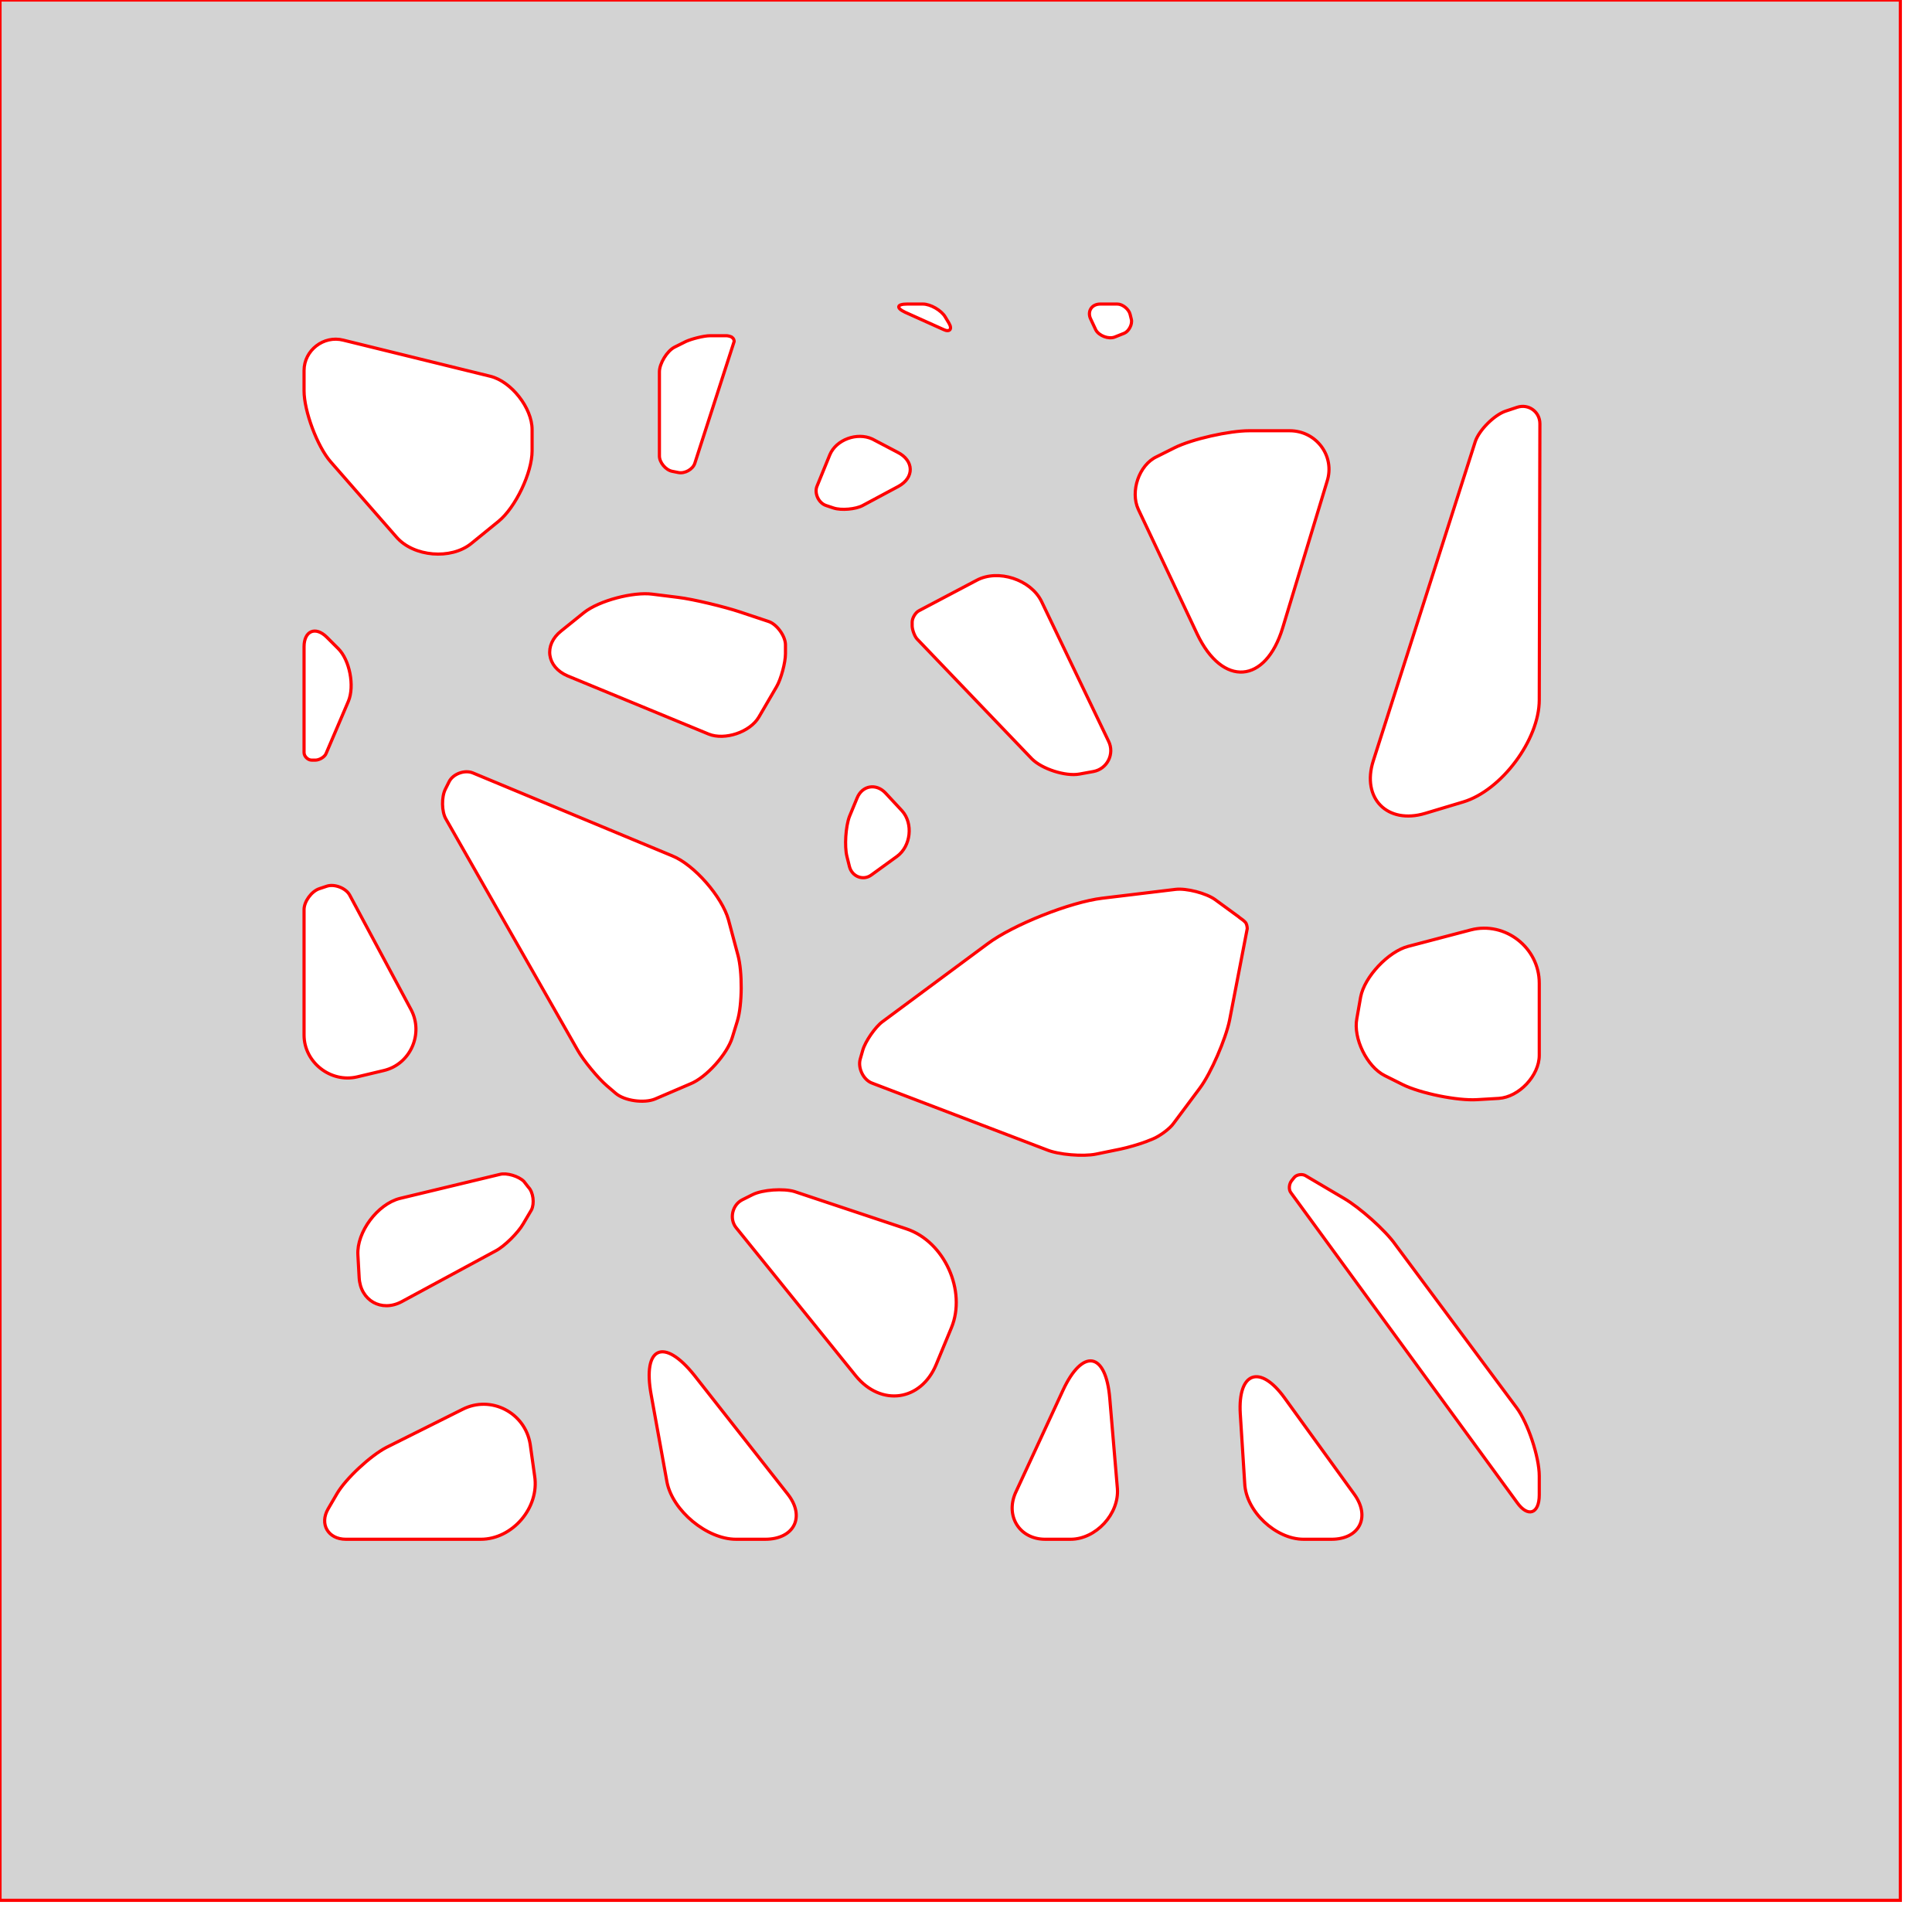
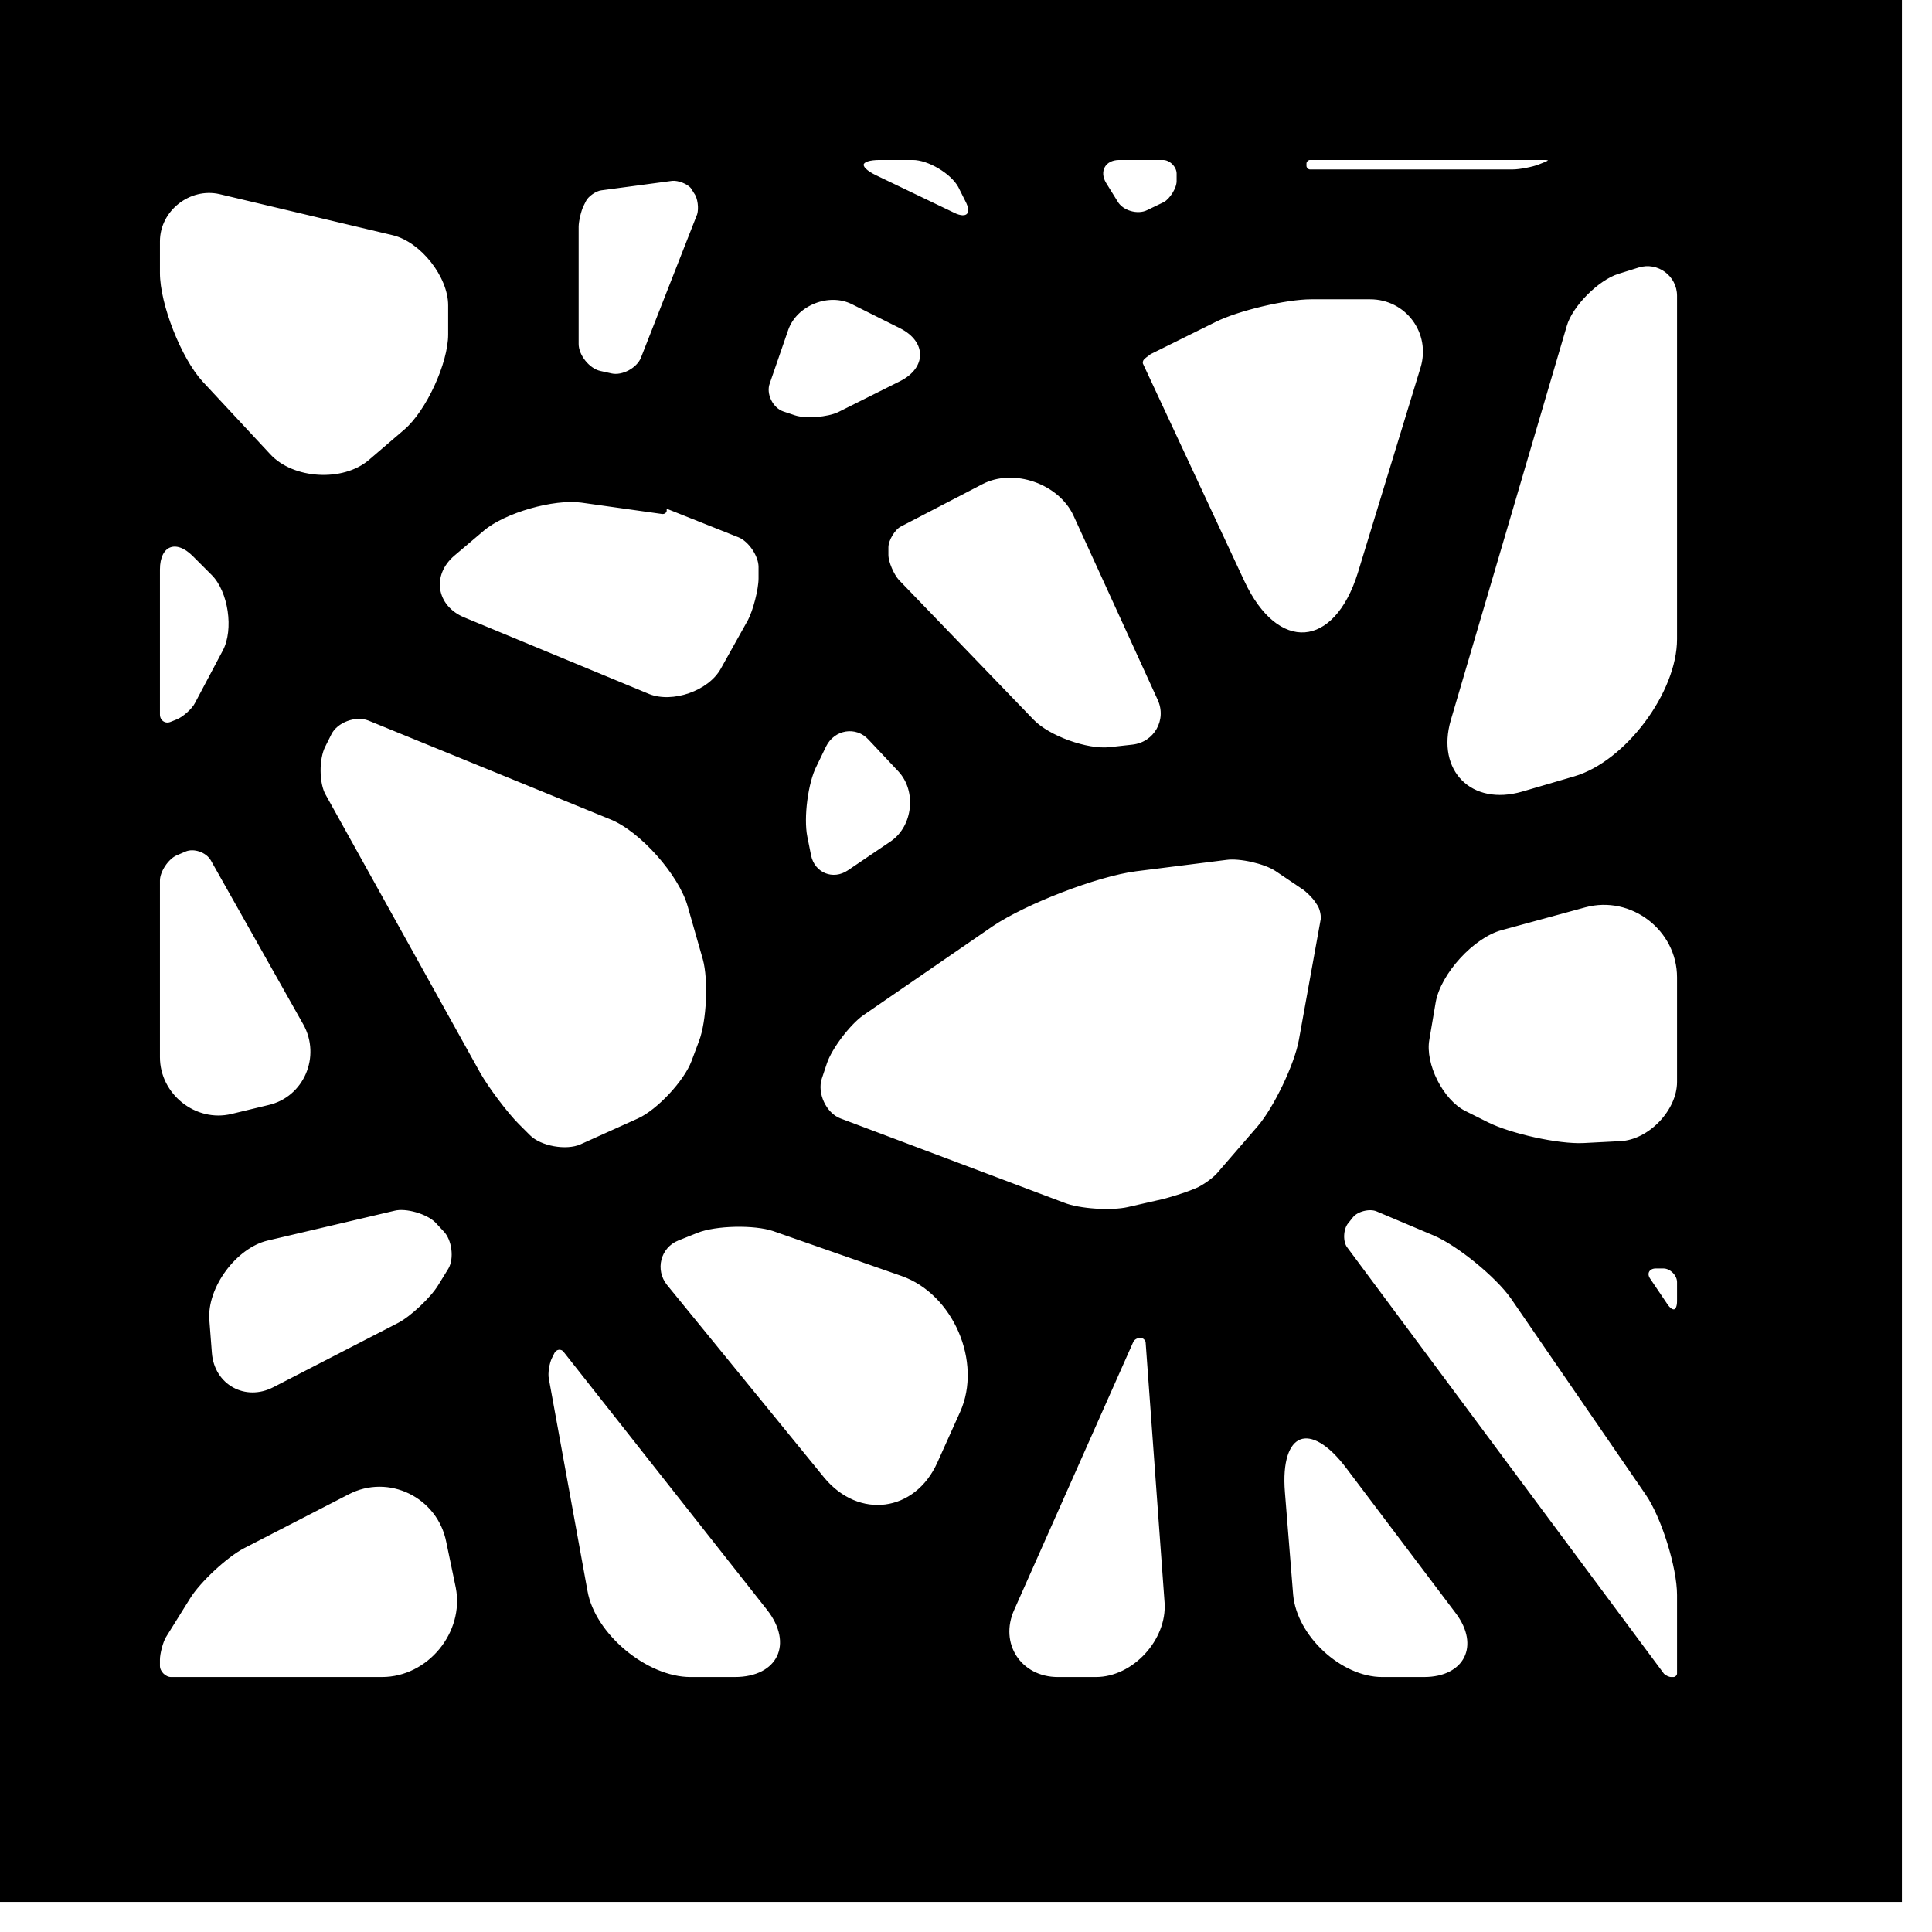
<svg xmlns="http://www.w3.org/2000/svg" version="1.1" width="3in" height="3in" viewBox="0 0 3.05 3.05">
-   <g fill="#d3d3d3" fill-rule="evenodd" stroke="#ff0000" stroke-width="0.005" stroke-linecap="butt" stroke-linejoin="miter" stroke-miterlimit="10" stroke-dasharray="" stroke-dashoffset="0" font-family="none" font-weight="none" font-size="none" text-anchor="none" style="mix-blend-mode: normal">
-     <path d="M0,3v-3h3v3zM1.061,1.351c0.035,0.014 0.079,0.065 0.089,0.101l0.015,0.056c0.007,0.026 0.007,0.078 -0.001,0.104l-0.008,0.026c-0.008,0.026 -0.041,0.063 -0.066,0.073l-0.056,0.024c-0.017,0.007 -0.048,0.003 -0.062,-0.009l-0.014,-0.012c-0.014,-0.012 -0.037,-0.04 -0.046,-0.056l-0.208,-0.365c-0.007,-0.012 -0.007,-0.035 -0.001,-0.047l0.006,-0.012c0.006,-0.012 0.024,-0.019 0.037,-0.014zM0.534,1.024c0.018,0.018 0.026,0.059 0.016,0.083l-0.035,0.082c-0.002,0.006 -0.011,0.011 -0.017,0.011h-0.006c-0.006,0 -0.012,-0.006 -0.012,-0.012v-0.167c0,-0.025 0.018,-0.033 0.036,-0.015zM2.43,1.105c0,0.063 -0.06,0.143 -0.12,0.161l-0.06,0.018c-0.06,0.018 -0.101,-0.024 -0.082,-0.083l0.161,-0.504c0.006,-0.018 0.03,-0.042 0.048,-0.048l0.018,-0.006c0.018,-0.006 0.036,0.007 0.036,0.026zM1.955,1.447c0.002,0.002 0.007,0.005 0.009,0.007l0.002,0.002c0.002,0.002 0.003,0.007 0.003,0.01l-0.028,0.145c-0.006,0.029 -0.029,0.083 -0.047,0.107l-0.041,0.055c-0.006,0.009 -0.023,0.021 -0.033,0.025l-0.01,0.004c-0.01,0.004 -0.031,0.01 -0.041,0.012l-0.039,0.008c-0.02,0.004 -0.059,0.001 -0.078,-0.007l-0.275,-0.105c-0.014,-0.005 -0.023,-0.024 -0.019,-0.038l0.004,-0.014c0.004,-0.014 0.02,-0.037 0.031,-0.045l0.166,-0.123c0.04,-0.03 0.131,-0.066 0.181,-0.072l0.116,-0.014c0.017,-0.002 0.048,0.006 0.062,0.016zM2.025,0.991c-0.027,0.089 -0.095,0.094 -0.135,0.01l-0.093,-0.197c-0.013,-0.028 0.001,-0.07 0.029,-0.083l0.028,-0.014c0.028,-0.014 0.087,-0.027 0.118,-0.027h0.064c0.042,0 0.072,0.04 0.059,0.08zM1.498,0.51c0.006,0.01 0.001,0.015 -0.009,0.01l-0.06,-0.027c-0.015,-0.007 -0.013,-0.013 0.003,-0.013h0.025c0.012,0 0.029,0.01 0.035,0.02zM0.844,2.33c0.008,0.05 -0.035,0.1 -0.085,0.1h-0.213c-0.028,0 -0.042,-0.024 -0.028,-0.048l0.014,-0.024c0.014,-0.024 0.053,-0.06 0.078,-0.073l0.12,-0.06c0.045,-0.023 0.099,0.005 0.107,0.055zM1.156,0.533c0.002,0.001 0.003,0.004 0.003,0.006l-0.062,0.192c-0.003,0.01 -0.016,0.017 -0.026,0.015l-0.01,-0.002c-0.01,-0.002 -0.02,-0.014 -0.02,-0.024v-0.133c0,-0.013 0.012,-0.033 0.024,-0.039l0.018,-0.009c0.009,-0.004 0.028,-0.009 0.038,-0.009l0.026,-0c0.002,0 0.006,0.001 0.008,0.002zM1.786,0.504c0.002,0.008 -0.004,0.019 -0.011,0.022l-0.015,0.006c-0.01,0.004 -0.025,-0.002 -0.03,-0.011l-0.008,-0.017c-0.006,-0.012 0.001,-0.024 0.015,-0.024h0.027c0.008,0 0.018,0.008 0.02,0.016zM1.764,2.35c0.003,0.04 -0.034,0.08 -0.074,0.08h-0.04c-0.04,0 -0.063,-0.036 -0.047,-0.073l0.075,-0.162c0.031,-0.067 0.068,-0.061 0.074,0.013zM1.424,1.28c0.018,0.02 0.014,0.056 -0.008,0.072l-0.04,0.029c-0.013,0.01 -0.031,0.003 -0.035,-0.013l-0.004,-0.016c-0.004,-0.016 -0.002,-0.047 0.004,-0.063l0.012,-0.029c0.008,-0.02 0.03,-0.024 0.045,-0.008zM0.649,1.594c0.02,0.038 -0.001,0.086 -0.043,0.096l-0.042,0.01c-0.042,0.01 -0.084,-0.023 -0.084,-0.066v-0.198c0,-0.013 0.012,-0.029 0.024,-0.033l0.012,-0.004c0.012,-0.004 0.03,0.003 0.036,0.014zM2.43,1.666c0,0.032 -0.032,0.066 -0.064,0.068l-0.034,0.002c-0.031,0.002 -0.09,-0.01 -0.118,-0.024l-0.028,-0.014c-0.028,-0.014 -0.05,-0.059 -0.044,-0.09l0.006,-0.034c0.006,-0.032 0.044,-0.072 0.075,-0.08l0.099,-0.026c0.054,-0.014 0.108,0.028 0.108,0.084zM2.138,2.359c0.026,0.036 0.008,0.071 -0.036,0.071h-0.044c-0.044,0 -0.091,-0.044 -0.093,-0.088l-0.007,-0.11c-0.004,-0.066 0.031,-0.079 0.07,-0.025zM2.122,1.892c0.024,0.014 0.065,0.05 0.081,0.073l0.191,0.257c0.018,0.024 0.036,0.078 0.036,0.108v0.03c0,0.03 -0.018,0.036 -0.035,0.012l-0.357,-0.489c-0.004,-0.005 -0.003,-0.014 0.001,-0.019l0.004,-0.005c0.004,-0.005 0.013,-0.006 0.018,-0.003zM0.774,0.594c0.033,0.008 0.066,0.05 0.066,0.084v0.034c0,0.034 -0.026,0.089 -0.053,0.111l-0.043,0.035c-0.032,0.026 -0.091,0.021 -0.118,-0.01l-0.104,-0.119c-0.021,-0.024 -0.042,-0.08 -0.042,-0.112v-0.032c0,-0.032 0.031,-0.056 0.062,-0.048zM1.243,2.358c0.029,0.036 0.011,0.072 -0.035,0.072h-0.046c-0.046,0 -0.1,-0.045 -0.109,-0.09l-0.025,-0.138c-0.014,-0.076 0.02,-0.091 0.068,-0.031zM1.417,0.714c0.026,0.013 0.027,0.04 0.001,0.054l-0.056,0.03c-0.011,0.006 -0.034,0.008 -0.046,0.004l-0.012,-0.004c-0.012,-0.004 -0.019,-0.02 -0.014,-0.031l0.02,-0.049c0.01,-0.024 0.043,-0.036 0.067,-0.025zM0.834,1.874c0.008,0.008 0.01,0.026 0.005,0.036l-0.013,0.022c-0.008,0.014 -0.03,0.036 -0.044,0.043l-0.148,0.08c-0.032,0.017 -0.065,-0.002 -0.067,-0.038l-0.002,-0.036c-0.002,-0.036 0.031,-0.08 0.066,-0.089l0.158,-0.038c0.011,-0.003 0.03,0.003 0.038,0.011zM1.75,1.17c0.01,0.02 -0.002,0.044 -0.024,0.048l-0.022,0.004c-0.022,0.004 -0.059,-0.008 -0.075,-0.024l-0.181,-0.189c-0.004,-0.004 -0.008,-0.015 -0.008,-0.021v-0.006c0,-0.006 0.005,-0.015 0.011,-0.018l0.091,-0.048c0.034,-0.018 0.085,-0.001 0.102,0.033zM1.431,1.94c0.06,0.02 0.095,0.098 0.071,0.156l-0.024,0.058c-0.024,0.058 -0.087,0.067 -0.127,0.018l-0.189,-0.234c-0.011,-0.014 -0.006,-0.036 0.01,-0.044l0.016,-0.008c0.016,-0.008 0.049,-0.01 0.066,-0.005zM1.07,0.943c0.025,0.003 0.074,0.015 0.098,0.023l0.045,0.015c0.013,0.004 0.027,0.023 0.027,0.037v0.014c0,0.014 -0.007,0.04 -0.014,0.052l-0.028,0.048c-0.014,0.024 -0.054,0.037 -0.079,0.027l-0.223,-0.092c-0.033,-0.014 -0.038,-0.049 -0.01,-0.071l0.036,-0.029c0.024,-0.019 0.078,-0.033 0.108,-0.029z" />
+   <g fill="none" fill-rule="none" stroke="none" stroke-width="none" stroke-linecap="butt" stroke-linejoin="miter" stroke-miterlimit="10" stroke-dasharray="" stroke-dashoffset="0" font-family="none" font-weight="none" font-size="none" text-anchor="none" style="mix-blend-mode: normal">
+     <path d="M0.25,2.75l0,-2.5l2.5,0v2.5z" fill="none" fill-rule="nonzero" stroke="none" stroke-width="1" />
+     <path d="M0,3v-3h3v3zM0.964,1.291c0.048,0.019 0.11,0.089 0.124,0.139l0.024,0.084c0.009,0.033 0.006,0.098 -0.006,0.13l-0.012,0.032c-0.012,0.032 -0.055,0.078 -0.086,0.092l-0.091,0.041c-0.023,0.01 -0.064,0.003 -0.082,-0.015l-0.018,-0.018c-0.018,-0.018 -0.048,-0.058 -0.061,-0.081l-0.244,-0.439c-0.011,-0.019 -0.011,-0.058 -0.001,-0.078l0.01,-0.02c0.01,-0.02 0.04,-0.031 0.061,-0.023zM0.336,0.906c0.027,0.027 0.036,0.088 0.018,0.122l-0.044,0.083c-0.005,0.01 -0.02,0.023 -0.03,0.027l-0.01,0.004c-0.01,0.004 -0.02,-0.003 -0.02,-0.014v-0.229c0,-0.04 0.028,-0.051 0.056,-0.023zM2.65,1.009c0,0.085 -0.082,0.195 -0.164,0.219l-0.082,0.024c-0.082,0.024 -0.14,-0.034 -0.116,-0.116l0.183,-0.622c0.009,-0.032 0.051,-0.074 0.083,-0.084l0.032,-0.01c0.032,-0.01 0.064,0.014 0.064,0.047zM2.058,1.402c0.006,0.004 0.016,0.014 0.02,0.02l0.004,0.006c0.004,0.006 0.007,0.019 0.005,0.026l-0.034,0.188c-0.007,0.039 -0.04,0.108 -0.066,0.138l-0.064,0.074c-0.007,0.008 -0.024,0.02 -0.034,0.024l-0.01,0.004c-0.01,0.004 -0.03,0.01 -0.041,0.013l-0.057,0.013c-0.026,0.006 -0.077,0.003 -0.102,-0.007l-0.353,-0.133c-0.024,-0.009 -0.039,-0.042 -0.031,-0.066l0.008,-0.024c0.008,-0.024 0.037,-0.062 0.058,-0.077l0.205,-0.141c0.052,-0.035 0.165,-0.079 0.227,-0.087l0.143,-0.018c0.021,-0.003 0.061,0.006 0.079,0.018zM2.146,0.905c-0.038,0.122 -0.13,0.129 -0.184,0.013l-0.16,-0.343c-0.001,-0.003 -0,-0.007 0.002,-0.009l0.002,-0.002c0.002,-0.002 0.007,-0.005 0.009,-0.007l0.103,-0.051c0.036,-0.018 0.112,-0.036 0.152,-0.036h0.093c0.058,0 0.099,0.055 0.082,0.111zM1.526,0.316c0.012,0.022 0.001,0.033 -0.021,0.022l-0.123,-0.059c-0.031,-0.015 -0.027,-0.029 0.007,-0.029l0.052,0c0.025,0 0.062,0.022 0.074,0.044zM0.722,2.506c0.014,0.072 -0.045,0.144 -0.119,0.144h-0.333c-0.01,0 -0.02,-0.01 -0.02,-0.02l0,-0.01c0,-0.01 0.005,-0.029 0.01,-0.037l0.038,-0.061c0.016,-0.026 0.059,-0.066 0.086,-0.08l0.165,-0.085c0.065,-0.034 0.144,0.005 0.158,0.077zM1.098,0.304c0.006,0.008 0.008,0.025 0.005,0.035l-0.089,0.227c-0.007,0.017 -0.031,0.03 -0.049,0.026l-0.018,-0.004c-0.018,-0.004 -0.036,-0.026 -0.036,-0.045v-0.185c0,-0.009 0.004,-0.026 0.008,-0.034l0.004,-0.008c0.004,-0.008 0.017,-0.017 0.026,-0.018l0.112,-0.015c0.01,-0.001 0.026,0.005 0.032,0.013zM1.86,0.286c0,0.012 -0.011,0.029 -0.021,0.035l-0.027,0.013c-0.016,0.008 -0.041,0.001 -0.05,-0.015l-0.018,-0.029c-0.012,-0.02 -0.001,-0.04 0.023,-0.04l0.069,0c0.012,0 0.024,0.012 0.024,0.024zM1.841,2.53c0.004,0.06 -0.051,0.12 -0.111,0.12h-0.06c-0.06,0 -0.096,-0.055 -0.071,-0.11l0.188,-0.423c0.002,-0.004 0.007,-0.007 0.011,-0.007h0.004c0.004,0 0.008,0.004 0.009,0.008zM2.65,2.054c0,0.018 -0.01,0.021 -0.02,0.006l-0.027,-0.04c-0.007,-0.01 -0.001,-0.02 0.011,-0.02h0.012c0.012,0 0.024,0.012 0.024,0.024zM1.42,1.216c0.03,0.032 0.024,0.089 -0.012,0.114l-0.068,0.046c-0.025,0.017 -0.056,0.004 -0.062,-0.025l-0.006,-0.03c-0.006,-0.03 0.001,-0.086 0.015,-0.113l0.015,-0.031c0.014,-0.028 0.05,-0.034 0.071,-0.011zM0.481,1.616c0.029,0.052 0.001,0.118 -0.057,0.131l-0.058,0.014c-0.058,0.014 -0.116,-0.032 -0.116,-0.092l0,-0.279c0,-0.015 0.014,-0.036 0.028,-0.042l0.014,-0.006c0.014,-0.006 0.035,0.001 0.043,0.015zM2.65,1.708c0,0.046 -0.046,0.094 -0.092,0.096l-0.058,0.003c-0.04,0.002 -0.116,-0.015 -0.152,-0.033l-0.036,-0.018c-0.036,-0.018 -0.065,-0.076 -0.058,-0.115l0.01,-0.059c0.008,-0.046 0.061,-0.104 0.106,-0.116l0.132,-0.036c0.074,-0.02 0.148,0.037 0.148,0.113zM2.43,0.262c-0.01,0.004 -0.031,0.008 -0.042,0.008h-0.32c-0.004,0 -0.008,-0.004 -0.008,-0.008v-0.004c0,-0.004 0.004,-0.008 0.008,-0.008l0.37,0c0.011,0 0.012,0.004 0.002,0.008zM2.3,2.545c0.04,0.053 0.014,0.105 -0.052,0.105h-0.066c-0.066,0 -0.137,-0.066 -0.143,-0.132l-0.013,-0.162c-0.008,-0.098 0.043,-0.118 0.102,-0.039zM2.264,1.948c0.038,0.016 0.099,0.066 0.123,0.1l0.213,0.31c0.025,0.036 0.05,0.116 0.05,0.16v0.124c0,0.004 -0.004,0.008 -0.008,0.008h-0.004c-0.004,0 -0.01,-0.003 -0.013,-0.006l-0.5,-0.673c-0.008,-0.01 -0.007,-0.031 0.001,-0.041l0.008,-0.01c0.008,-0.01 0.028,-0.015 0.04,-0.01zM0.621,0.369c0.045,0.011 0.089,0.067 0.089,0.113v0.046c0,0.046 -0.035,0.122 -0.07,0.152l-0.056,0.048c-0.042,0.036 -0.122,0.031 -0.159,-0.009l-0.107,-0.115c-0.034,-0.037 -0.068,-0.123 -0.068,-0.173v-0.05c0,-0.05 0.049,-0.088 0.097,-0.077zM1.213,2.54c0.043,0.055 0.017,0.11 -0.053,0.11h-0.07c-0.07,0 -0.153,-0.069 -0.165,-0.138l-0.061,-0.335c-0.002,-0.009 0.001,-0.026 0.005,-0.034l0.004,-0.008c0.004,-0.008 0.014,-0.009 0.019,-0.002zM1.422,0.516c0.044,0.022 0.044,0.066 0,0.088l-0.098,0.049c-0.017,0.008 -0.052,0.011 -0.07,0.005l-0.018,-0.006c-0.018,-0.006 -0.03,-0.03 -0.023,-0.048l0.029,-0.084c0.014,-0.04 0.066,-0.061 0.104,-0.042zM0.702,1.942c0.014,0.014 0.018,0.045 0.008,0.062l-0.016,0.026c-0.012,0.02 -0.045,0.051 -0.065,0.061l-0.196,0.101c-0.046,0.024 -0.097,-0.004 -0.101,-0.056l-0.004,-0.052c-0.004,-0.052 0.043,-0.116 0.094,-0.128l0.2,-0.047c0.019,-0.005 0.053,0.005 0.067,0.019zM1.83,1.104c0.015,0.033 -0.006,0.07 -0.042,0.074l-0.036,0.004c-0.036,0.004 -0.097,-0.018 -0.122,-0.044l-0.213,-0.221c-0.008,-0.009 -0.017,-0.029 -0.017,-0.041v-0.012c0,-0.012 0.011,-0.03 0.021,-0.035l0.129,-0.067c0.05,-0.026 0.123,-0.001 0.147,0.051zM1.424,2.012c0.083,0.029 0.13,0.138 0.094,0.218l-0.036,0.08c-0.036,0.08 -0.127,0.092 -0.183,0.024l-0.248,-0.304c-0.02,-0.025 -0.011,-0.062 0.019,-0.074l0.03,-0.012c0.03,-0.012 0.091,-0.013 0.121,-0.003zM1.046,0.809c0.002,0 0.004,-0.001 0.004,-0.003v-0.002c0,-0.002 0.002,-0.003 0.004,-0.003l0.113,0.045c0.017,0.007 0.033,0.031 0.033,0.049v0.018c0,0.018 -0.009,0.052 -0.017,0.067l-0.043,0.077c-0.02,0.036 -0.078,0.056 -0.116,0.041l-0.292,-0.121c-0.046,-0.019 -0.054,-0.07 -0.016,-0.102l0.046,-0.039c0.034,-0.029 0.112,-0.051 0.156,-0.045z" fill="#000000" fill-rule="evenodd" stroke="#000000" stroke-width="0.005" />
  </g>
</svg>
